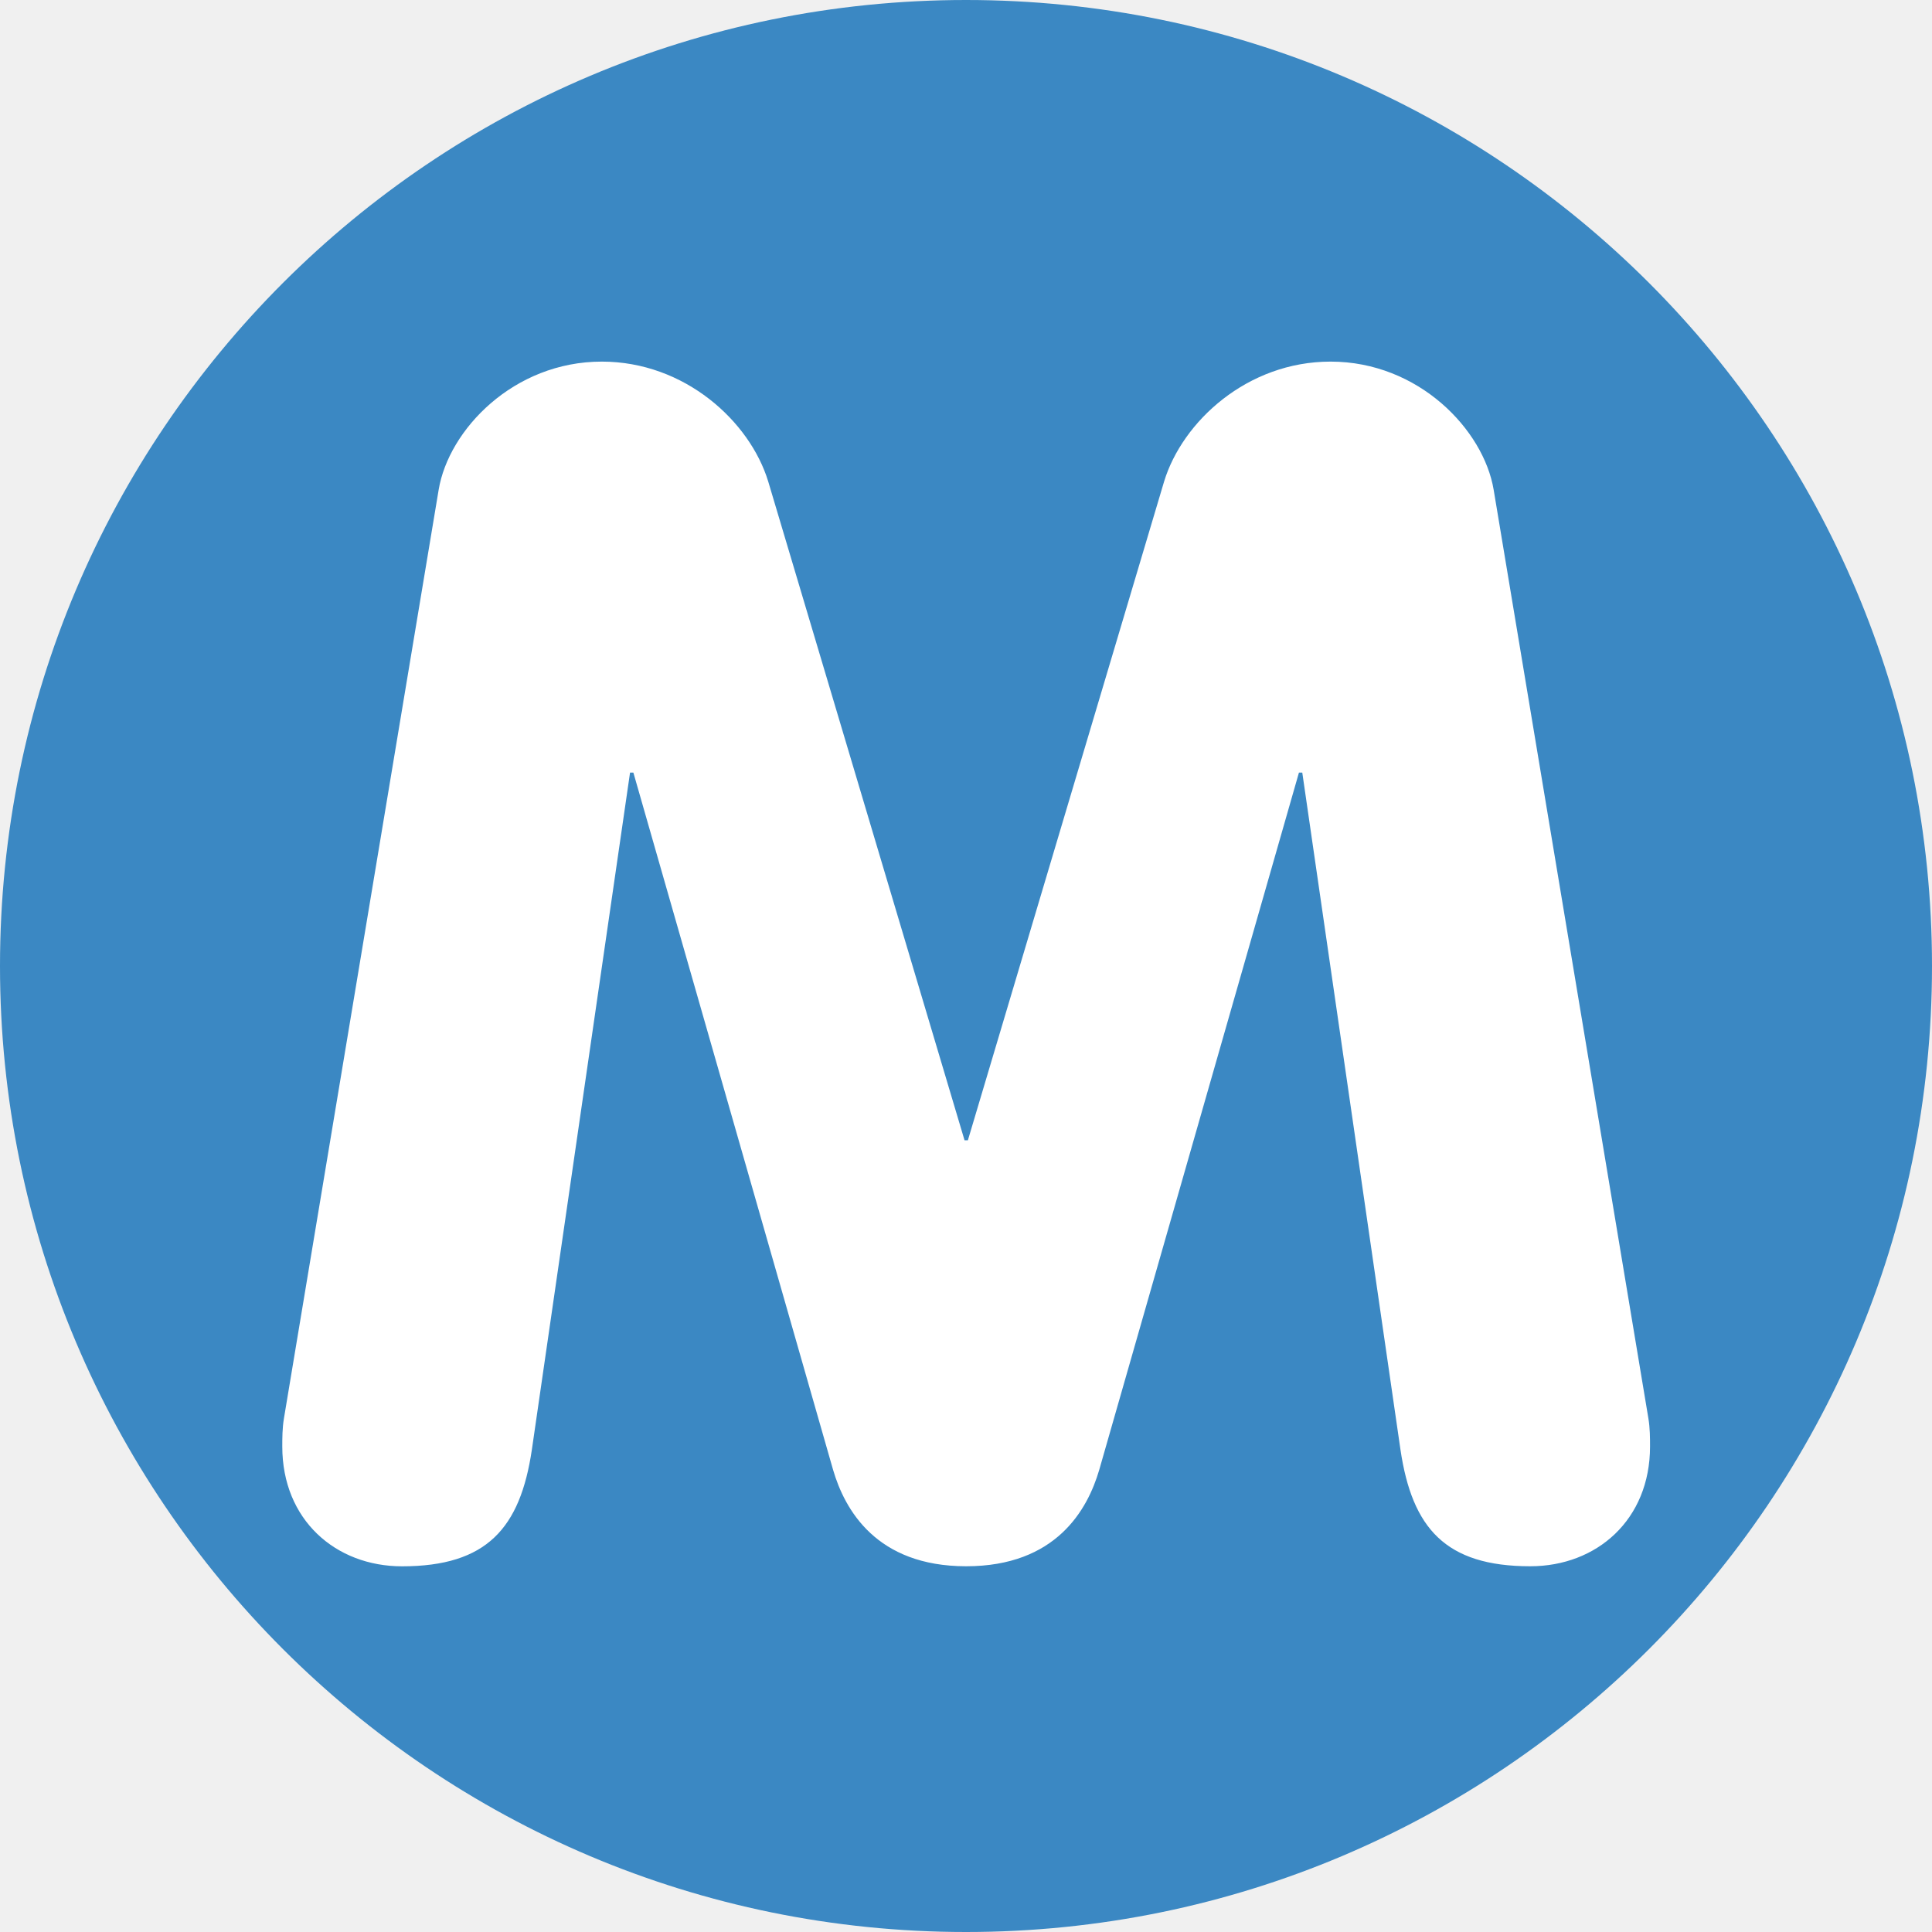
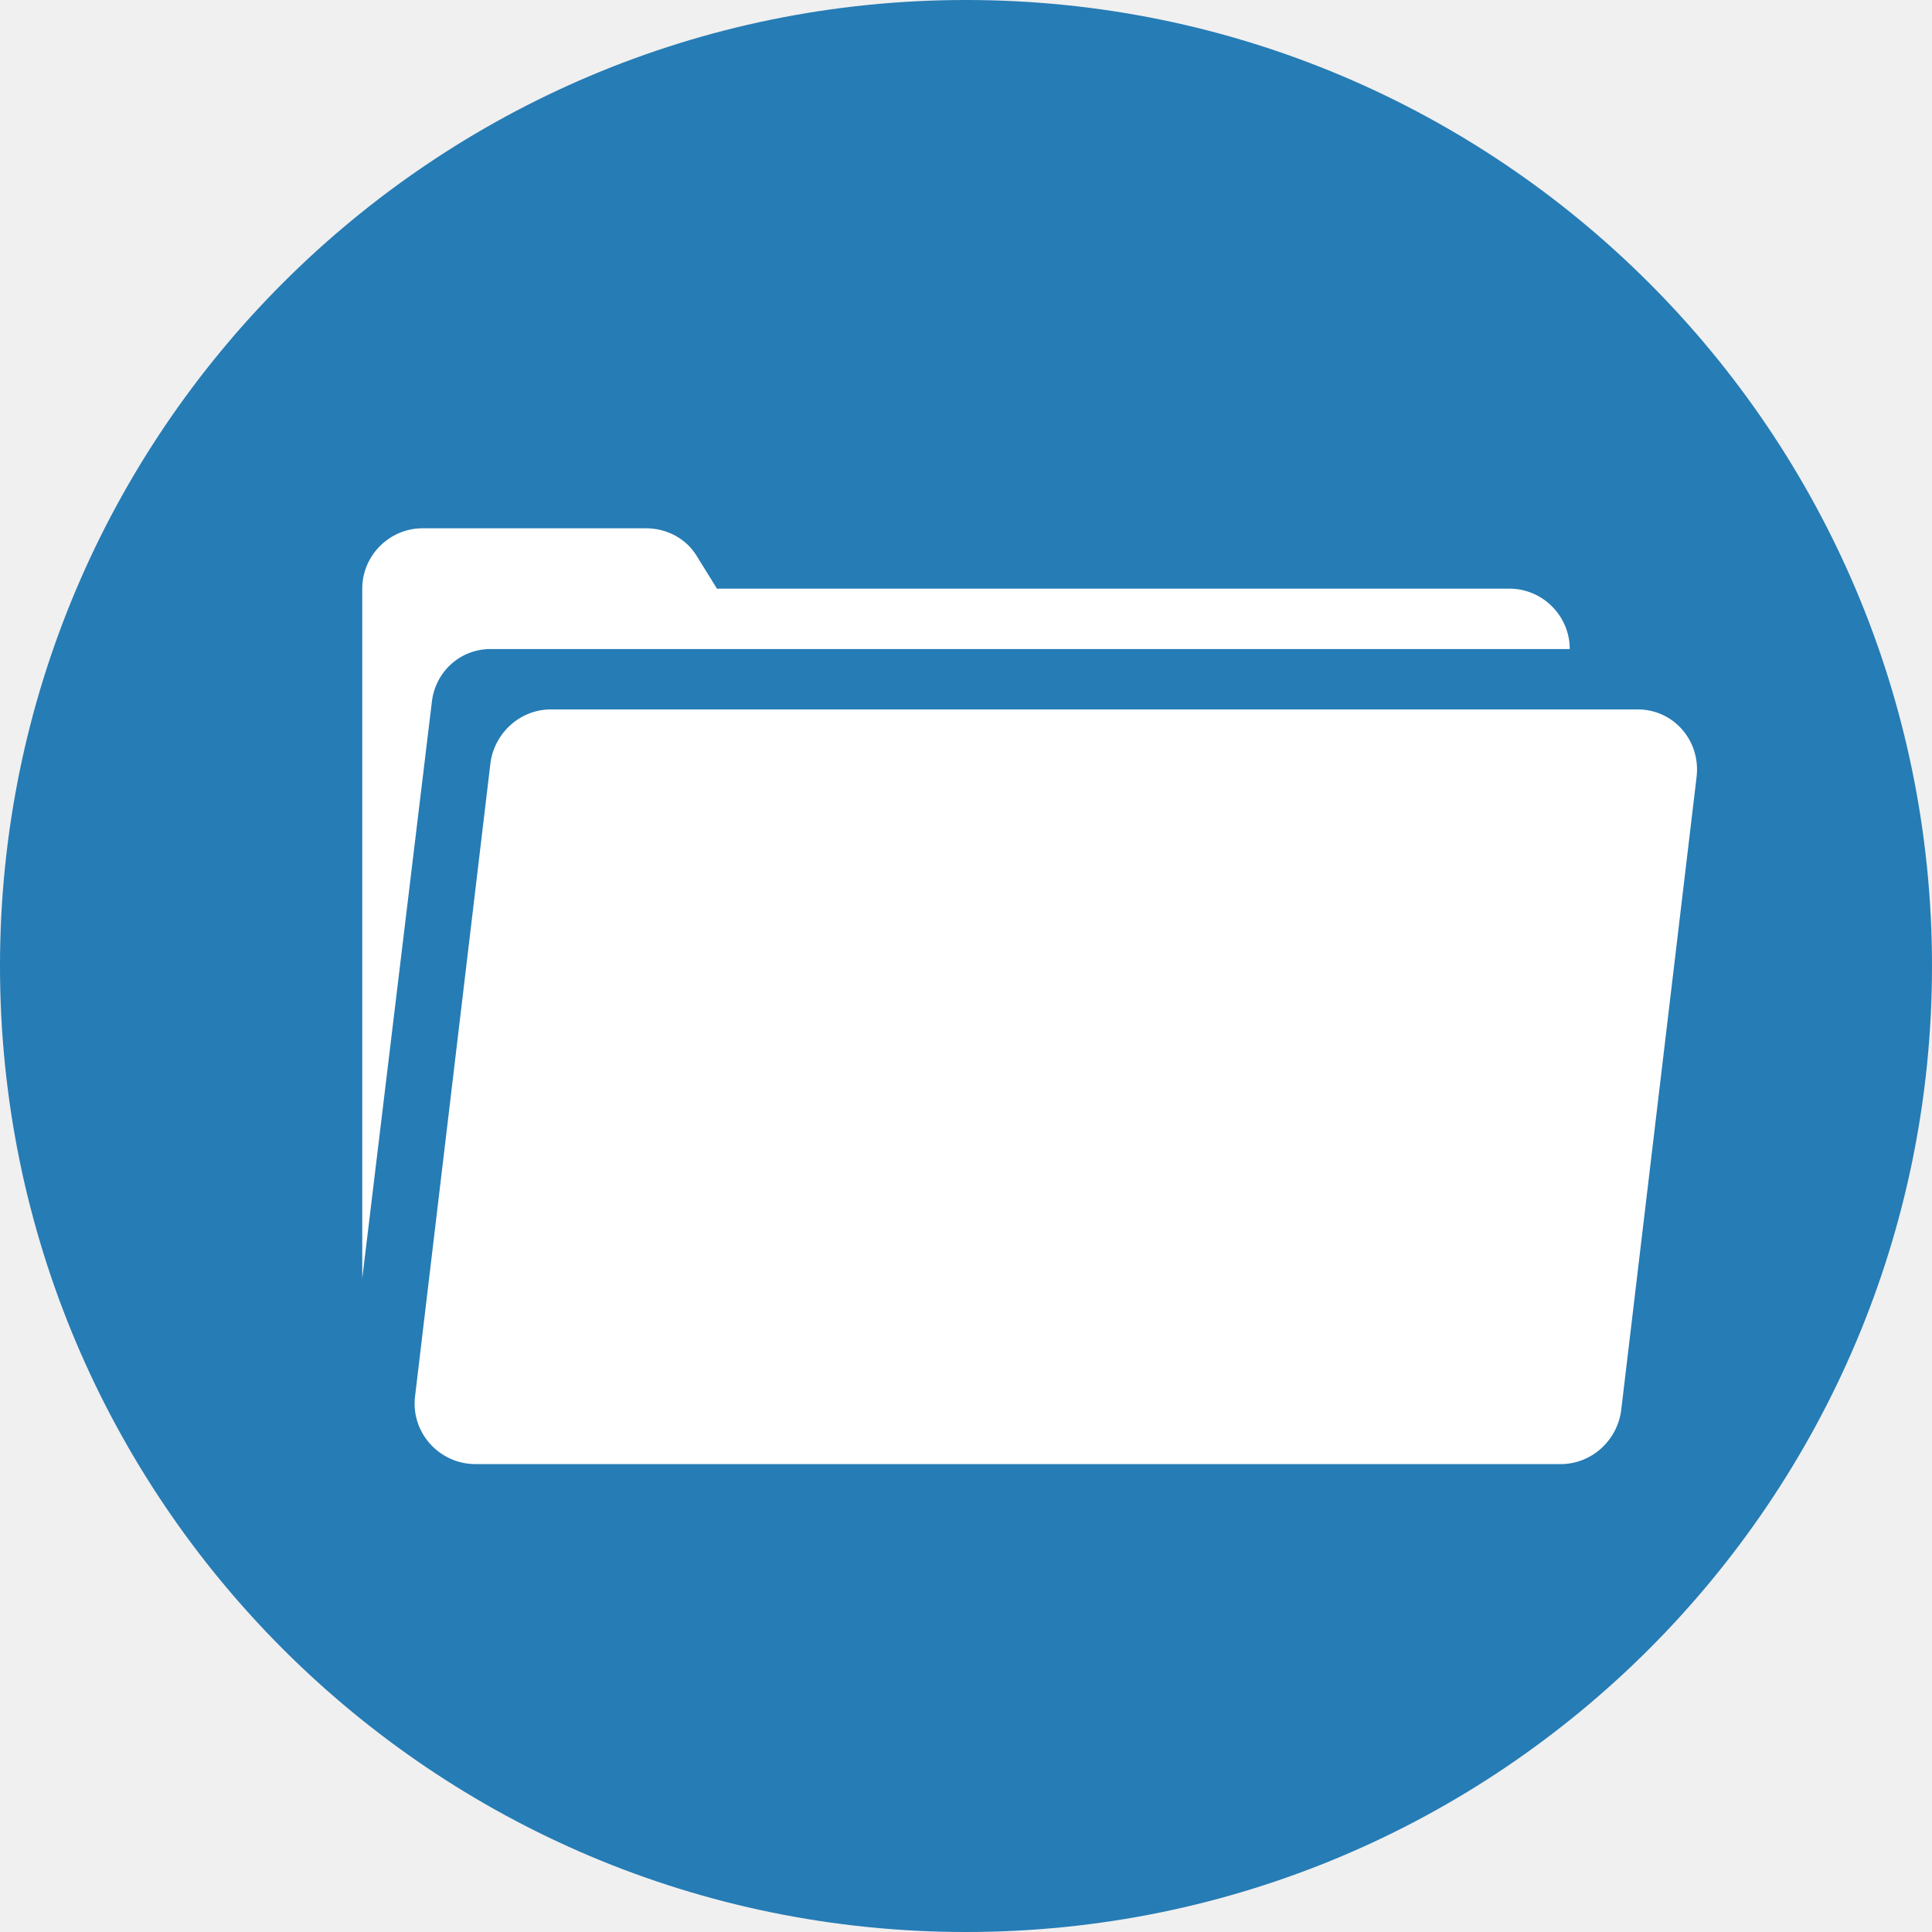
- <svg xmlns="http://www.w3.org/2000/svg" viewBox="0 0 36 36">
-   <path d="m36 18c0 9.941-8.059 18-18 18s-18-8.059-18-18 8.059-18 18-18 18 8.059 18 18z" fill="#3b88c3" />
-   <path d="m8.174 9.125c.186-1.116 1.395-2.387 3.039-2.387 1.55 0 2.76 1.116 3.101 2.232l3.659 12.278h.062l3.657-12.278c.341-1.116 1.55-2.232 3.101-2.232 1.642 0 2.852 1.271 3.039 2.387l2.883 17.302c.031.186.031.372.031.526 0 1.365-.992 2.232-2.232 2.232-1.582 0-2.201-.713-2.418-2.17l-1.83-12.619h-.062l-3.721 12.991c-.217.744-.805 1.798-2.48 1.798-1.674 0-2.263-1.054-2.48-1.798l-3.721-12.991h-.062l-1.83 12.62c-.217 1.457-.837 2.17-2.418 2.17-1.24 0-2.232-.867-2.232-2.232 0-.154 0-.341.031-.526z" fill="#fff" />
+ <svg xmlns="http://www.w3.org/2000/svg" id="Layer_1" style="enable-background:new 0 0 128 128;" version="1.1" viewBox="0 0 128 128" xml:space="preserve">
+   <style type="text/css">
+ 	.st0{fill:#267CB5;}
+ 	.st1{fill:#FFFFFF;}
+ </style>
+   <circle class="st0" cx="64" cy="64" r="64" />
+   <g>
+     <path class="st1" d="M32.5,43H104c0-2.2-1.8-4-4-4H47.5l-1.3-2.1c-0.7-1.2-2-1.9-3.4-1.9H28c-2.2,0-4,1.8-4,4v20v25.7l4.6-38.1   C28.8,44.5,30.5,43,32.5,43z" />
+     <path class="st1" d="M108.5,47h-72c-2,0-3.7,1.5-4,3.5l-5,42c-0.3,2.4,1.6,4.5,4,4.5h71.9c2,0,3.7-1.5,4-3.5l5-42   C112.7,49.1,110.9,47,108.5,47z" />
+   </g>
</svg>
